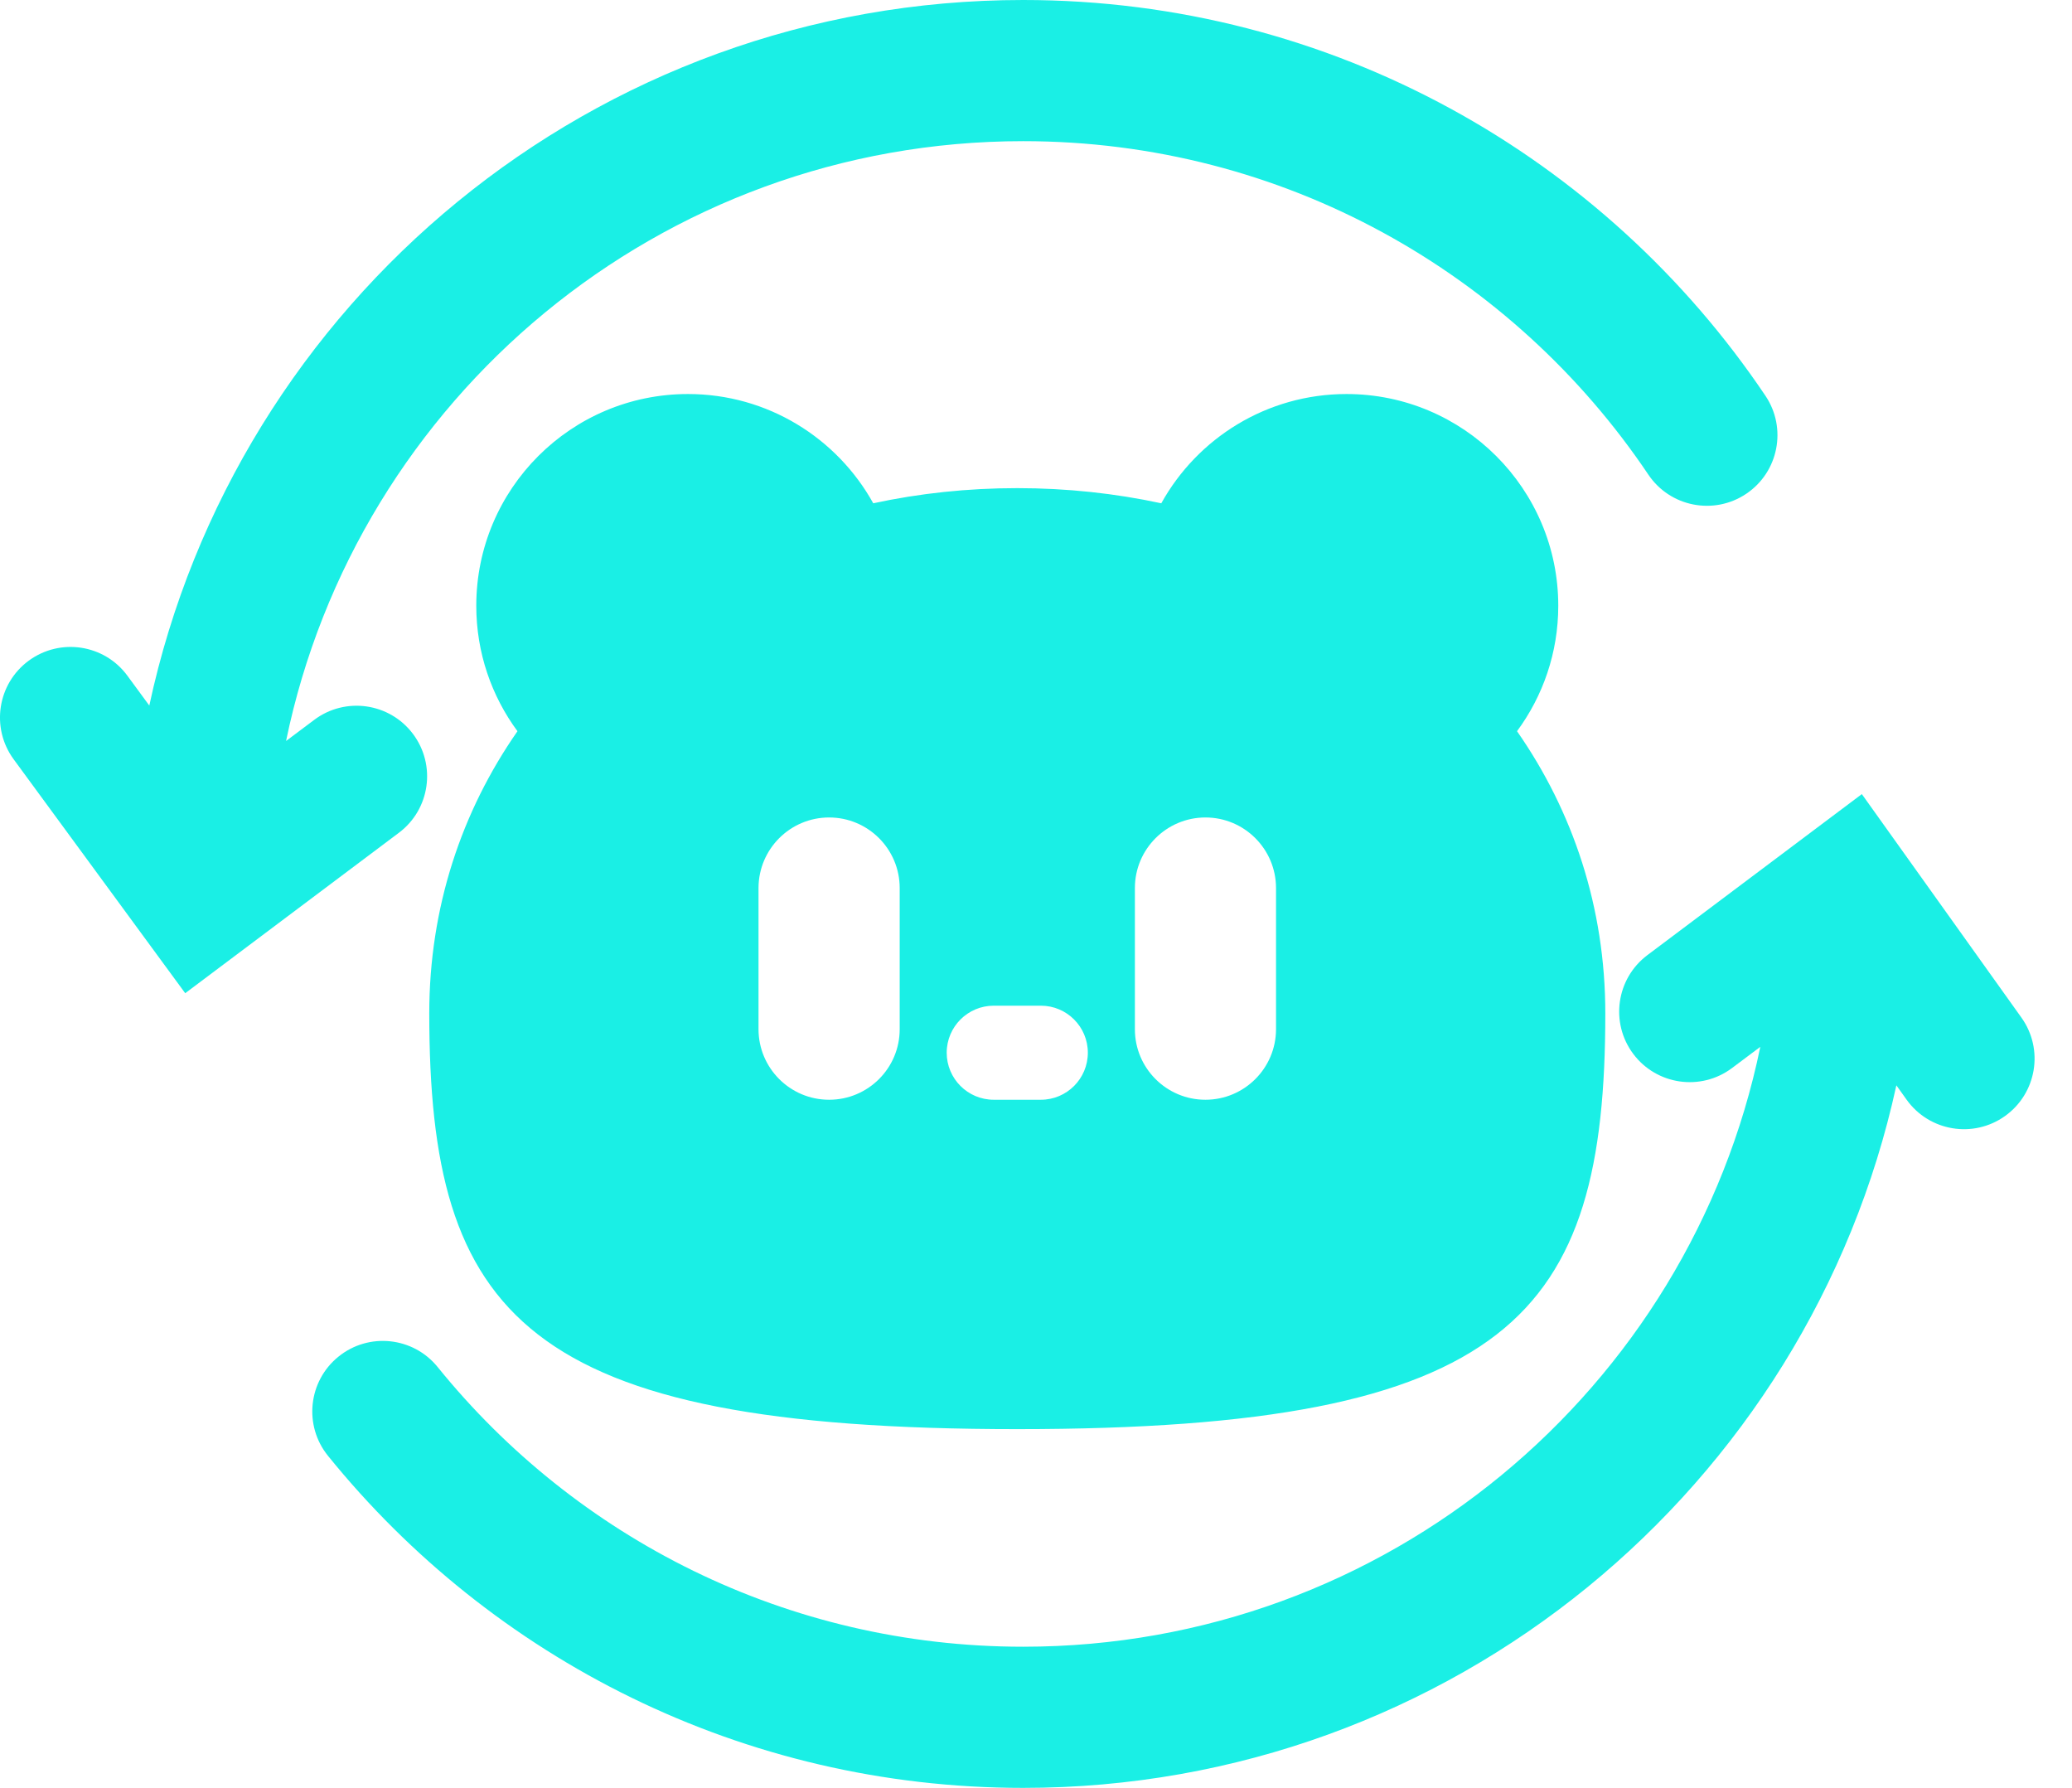
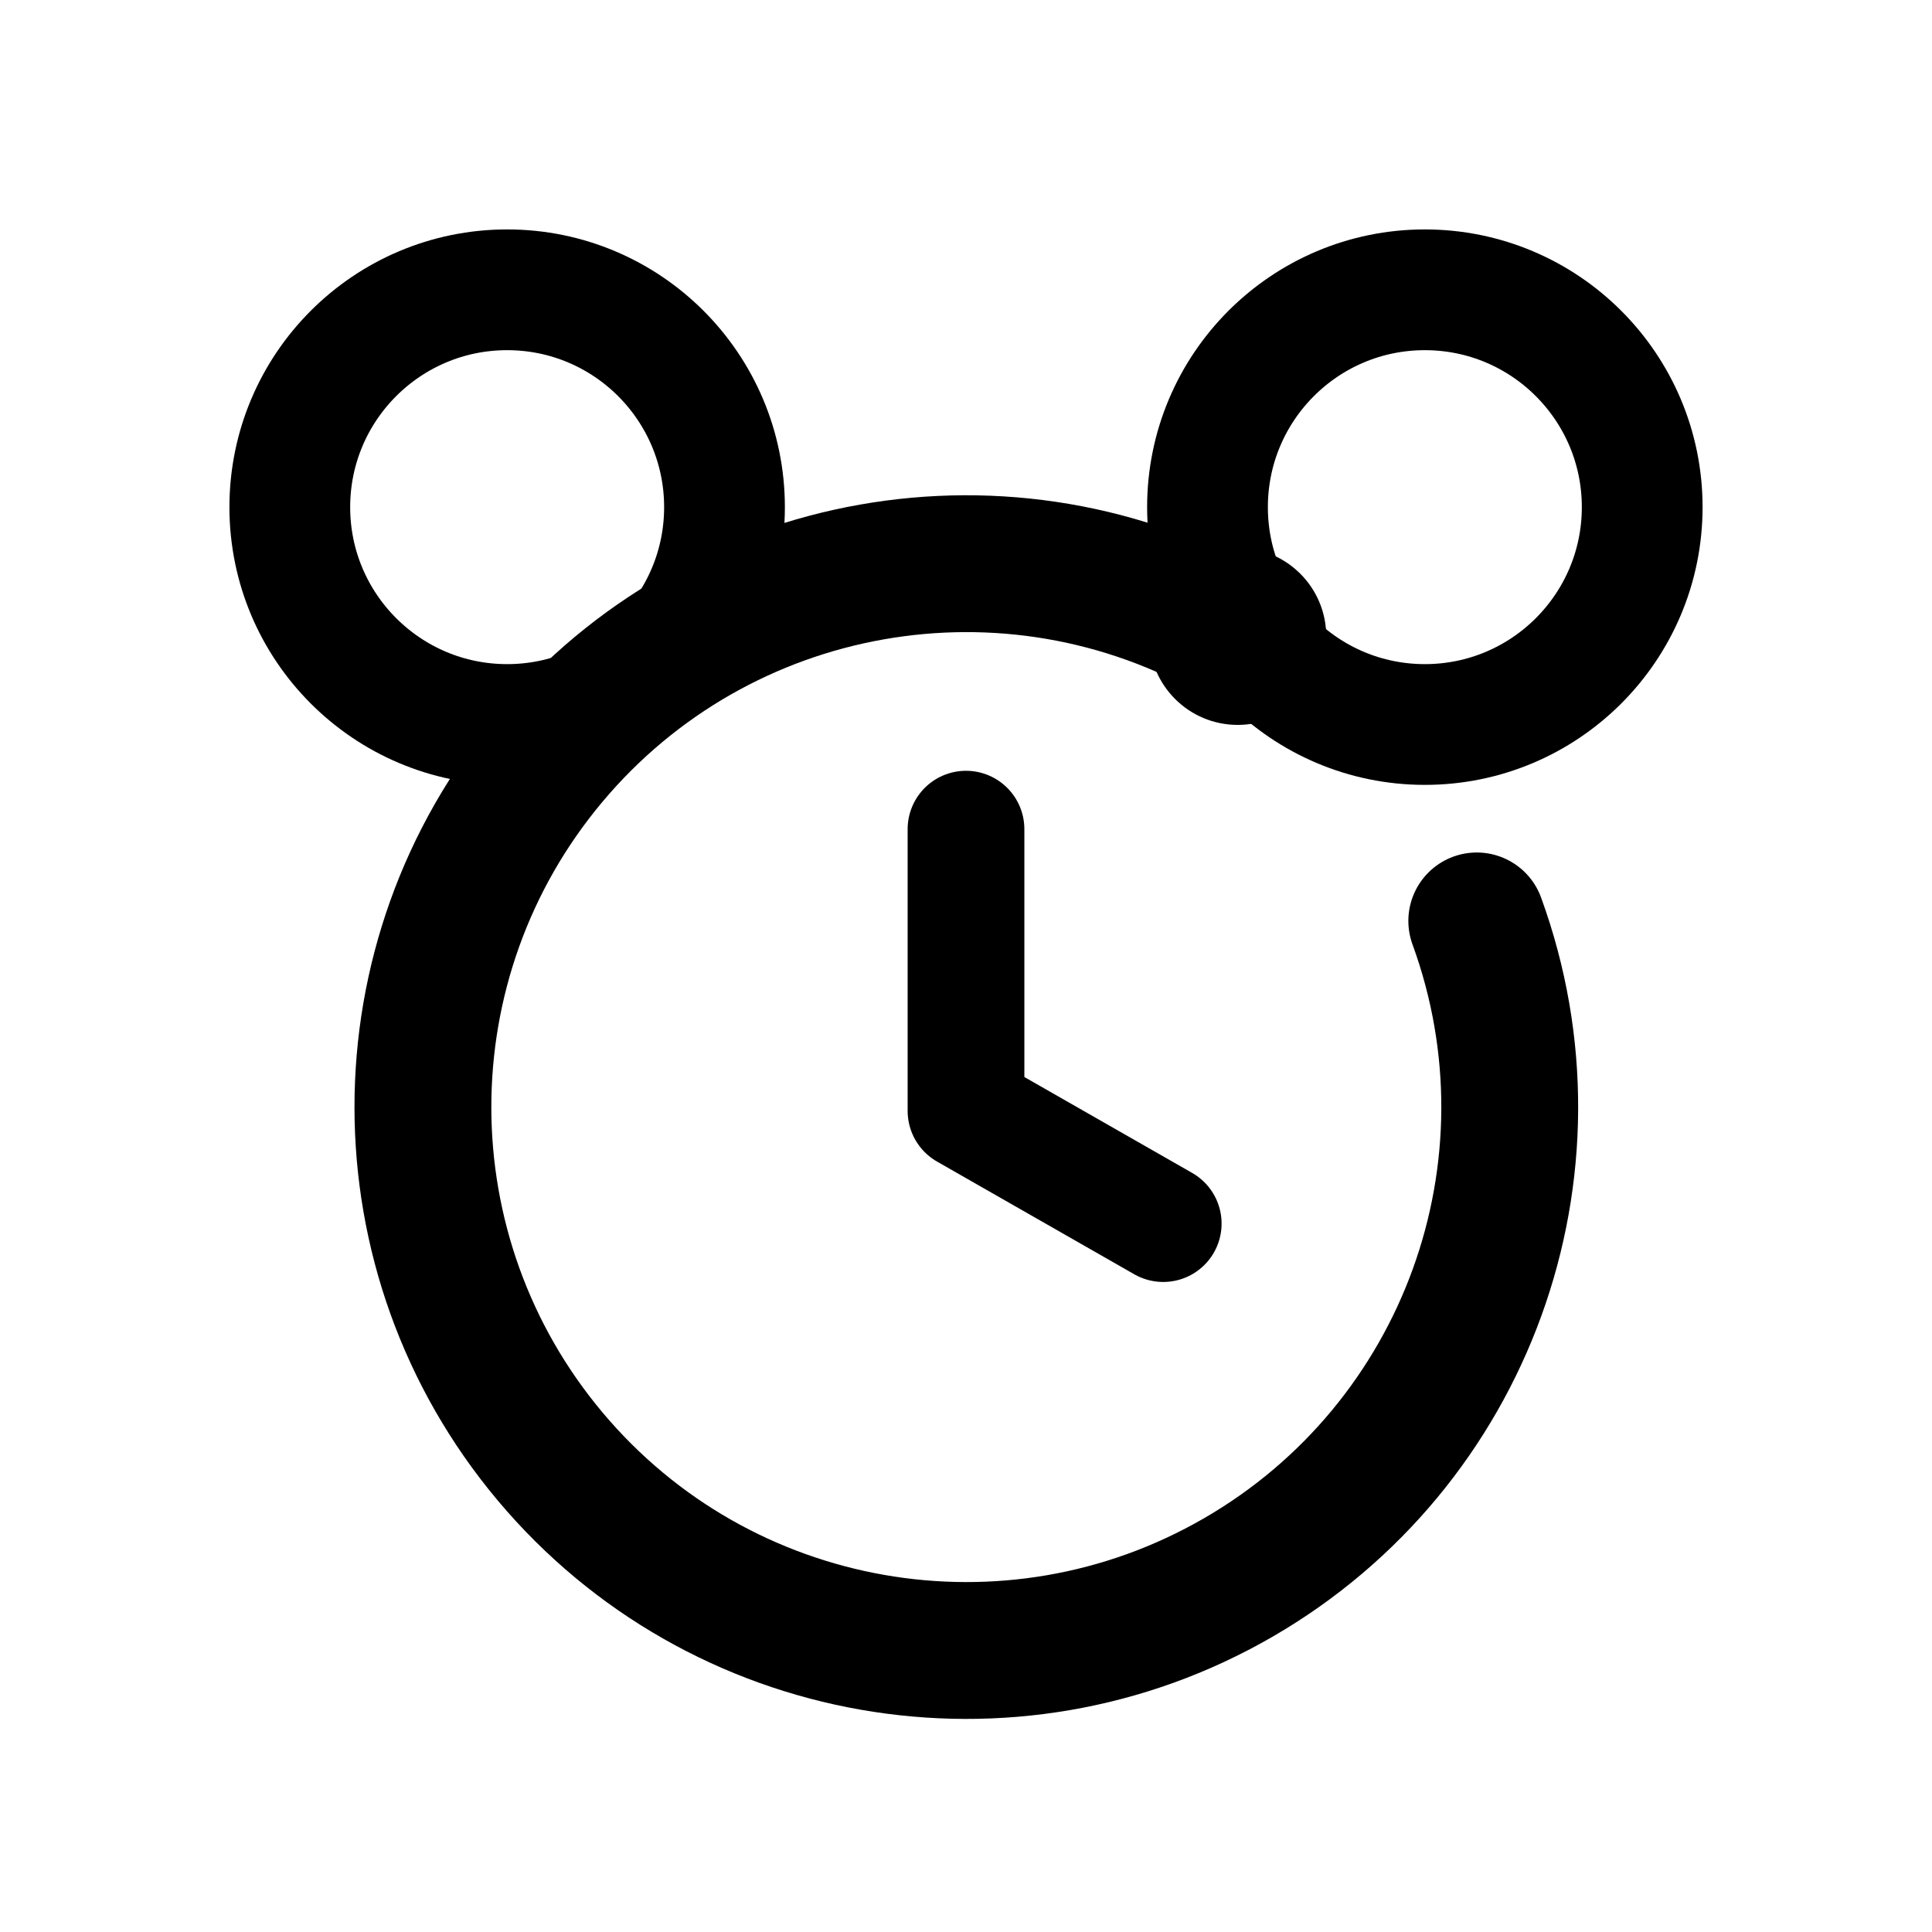
- <svg xmlns="http://www.w3.org/2000/svg" width="51" height="44" viewBox="0 0 51 44" fill="none">
-   <path d="M49.755 25.043C50.313 25.823 50.132 26.908 49.351 27.466C48.571 28.023 47.486 27.843 46.928 27.062L46.677 26.71C44.521 36.597 35.718 44 25.184 44C18.272 44 12.104 40.81 8.074 35.829C7.47 35.084 7.585 33.99 8.331 33.387C9.076 32.783 10.171 32.899 10.774 33.645C14.173 37.845 19.365 40.526 25.184 40.526C34.126 40.526 41.589 34.19 43.328 25.763L42.633 26.284C41.866 26.86 40.777 26.704 40.202 25.938C39.626 25.171 39.782 24.082 40.548 23.506L45.827 19.543L49.755 25.043ZM33.144 9.697C36.021 9.698 38.355 12.031 38.355 14.908C38.355 16.064 37.977 17.131 37.34 17.995C38.717 19.97 39.513 22.334 39.513 24.939C39.513 32.374 37.197 35.171 25.04 35.171C12.882 35.171 10.566 32.374 10.566 24.939C10.566 22.335 11.361 19.97 12.737 17.995C12.1 17.131 11.723 16.064 11.723 14.908C11.723 12.031 14.056 9.697 16.934 9.697C18.896 9.697 20.605 10.783 21.494 12.386C22.628 12.141 23.817 12.013 25.04 12.013C26.262 12.013 27.45 12.142 28.584 12.386C29.473 10.783 31.182 9.697 33.144 9.697ZM20.408 20.118C19.449 20.118 18.671 20.896 18.67 21.855V25.329C18.671 26.288 19.449 27.065 20.408 27.065C21.367 27.065 22.145 26.288 22.145 25.329V21.855C22.145 20.896 21.367 20.118 20.408 20.118ZM24.46 24.75C23.821 24.75 23.303 25.268 23.302 25.907C23.302 26.547 23.821 27.065 24.46 27.065H25.619C26.258 27.065 26.776 26.547 26.776 25.907C26.776 25.268 26.258 24.75 25.619 24.75H24.46ZM29.67 20.118C28.712 20.119 27.934 20.897 27.934 21.855V25.329C27.934 26.288 28.712 27.065 29.67 27.065C30.629 27.065 31.407 26.288 31.408 25.329V21.855C31.407 20.896 30.63 20.118 29.67 20.118ZM25.184 0C32.798 6.38875e-05 39.508 3.869 43.455 9.741C43.99 10.537 43.778 11.617 42.982 12.152C42.186 12.687 41.107 12.476 40.572 11.68C37.243 6.727 31.593 3.474 25.184 3.474C16.242 3.474 8.78 9.809 7.041 18.236L7.734 17.716C8.501 17.14 9.59 17.296 10.165 18.062C10.741 18.83 10.586 19.918 9.819 20.494L4.559 24.443L0.336 18.686C-0.231 17.912 -0.064 16.825 0.709 16.258C1.483 15.691 2.57 15.857 3.137 16.631L3.675 17.364C5.804 7.44 14.624 -4.61579e-07 25.184 0Z" fill="#1AEFE5" />
+ <svg xmlns="http://www.w3.org/2000/svg" viewBox="0 0 48 48" width="48" height="48" fill="none" role="img" aria-label="KUMA routine">
+   <g stroke="currentColor" stroke-width="3" stroke-linecap="round" stroke-linejoin="round" fill="none">
+     <circle cx="12.6" cy="12.6" r="5.4" />
+     <circle cx="35.4" cy="12.6" r="5.4" />
+     <path d="M36.69 22.88 A13.5 13.5 0 1 1 30.75 15.81" stroke-width="3.4" />
+     <circle cx="30.75" cy="15.81" r="2.2" fill="currentColor" stroke="none" />
+     <path d="M24 20.6 V27.6 L28.9 30.4" stroke-width="2.9" />
+   </g>
</svg>
